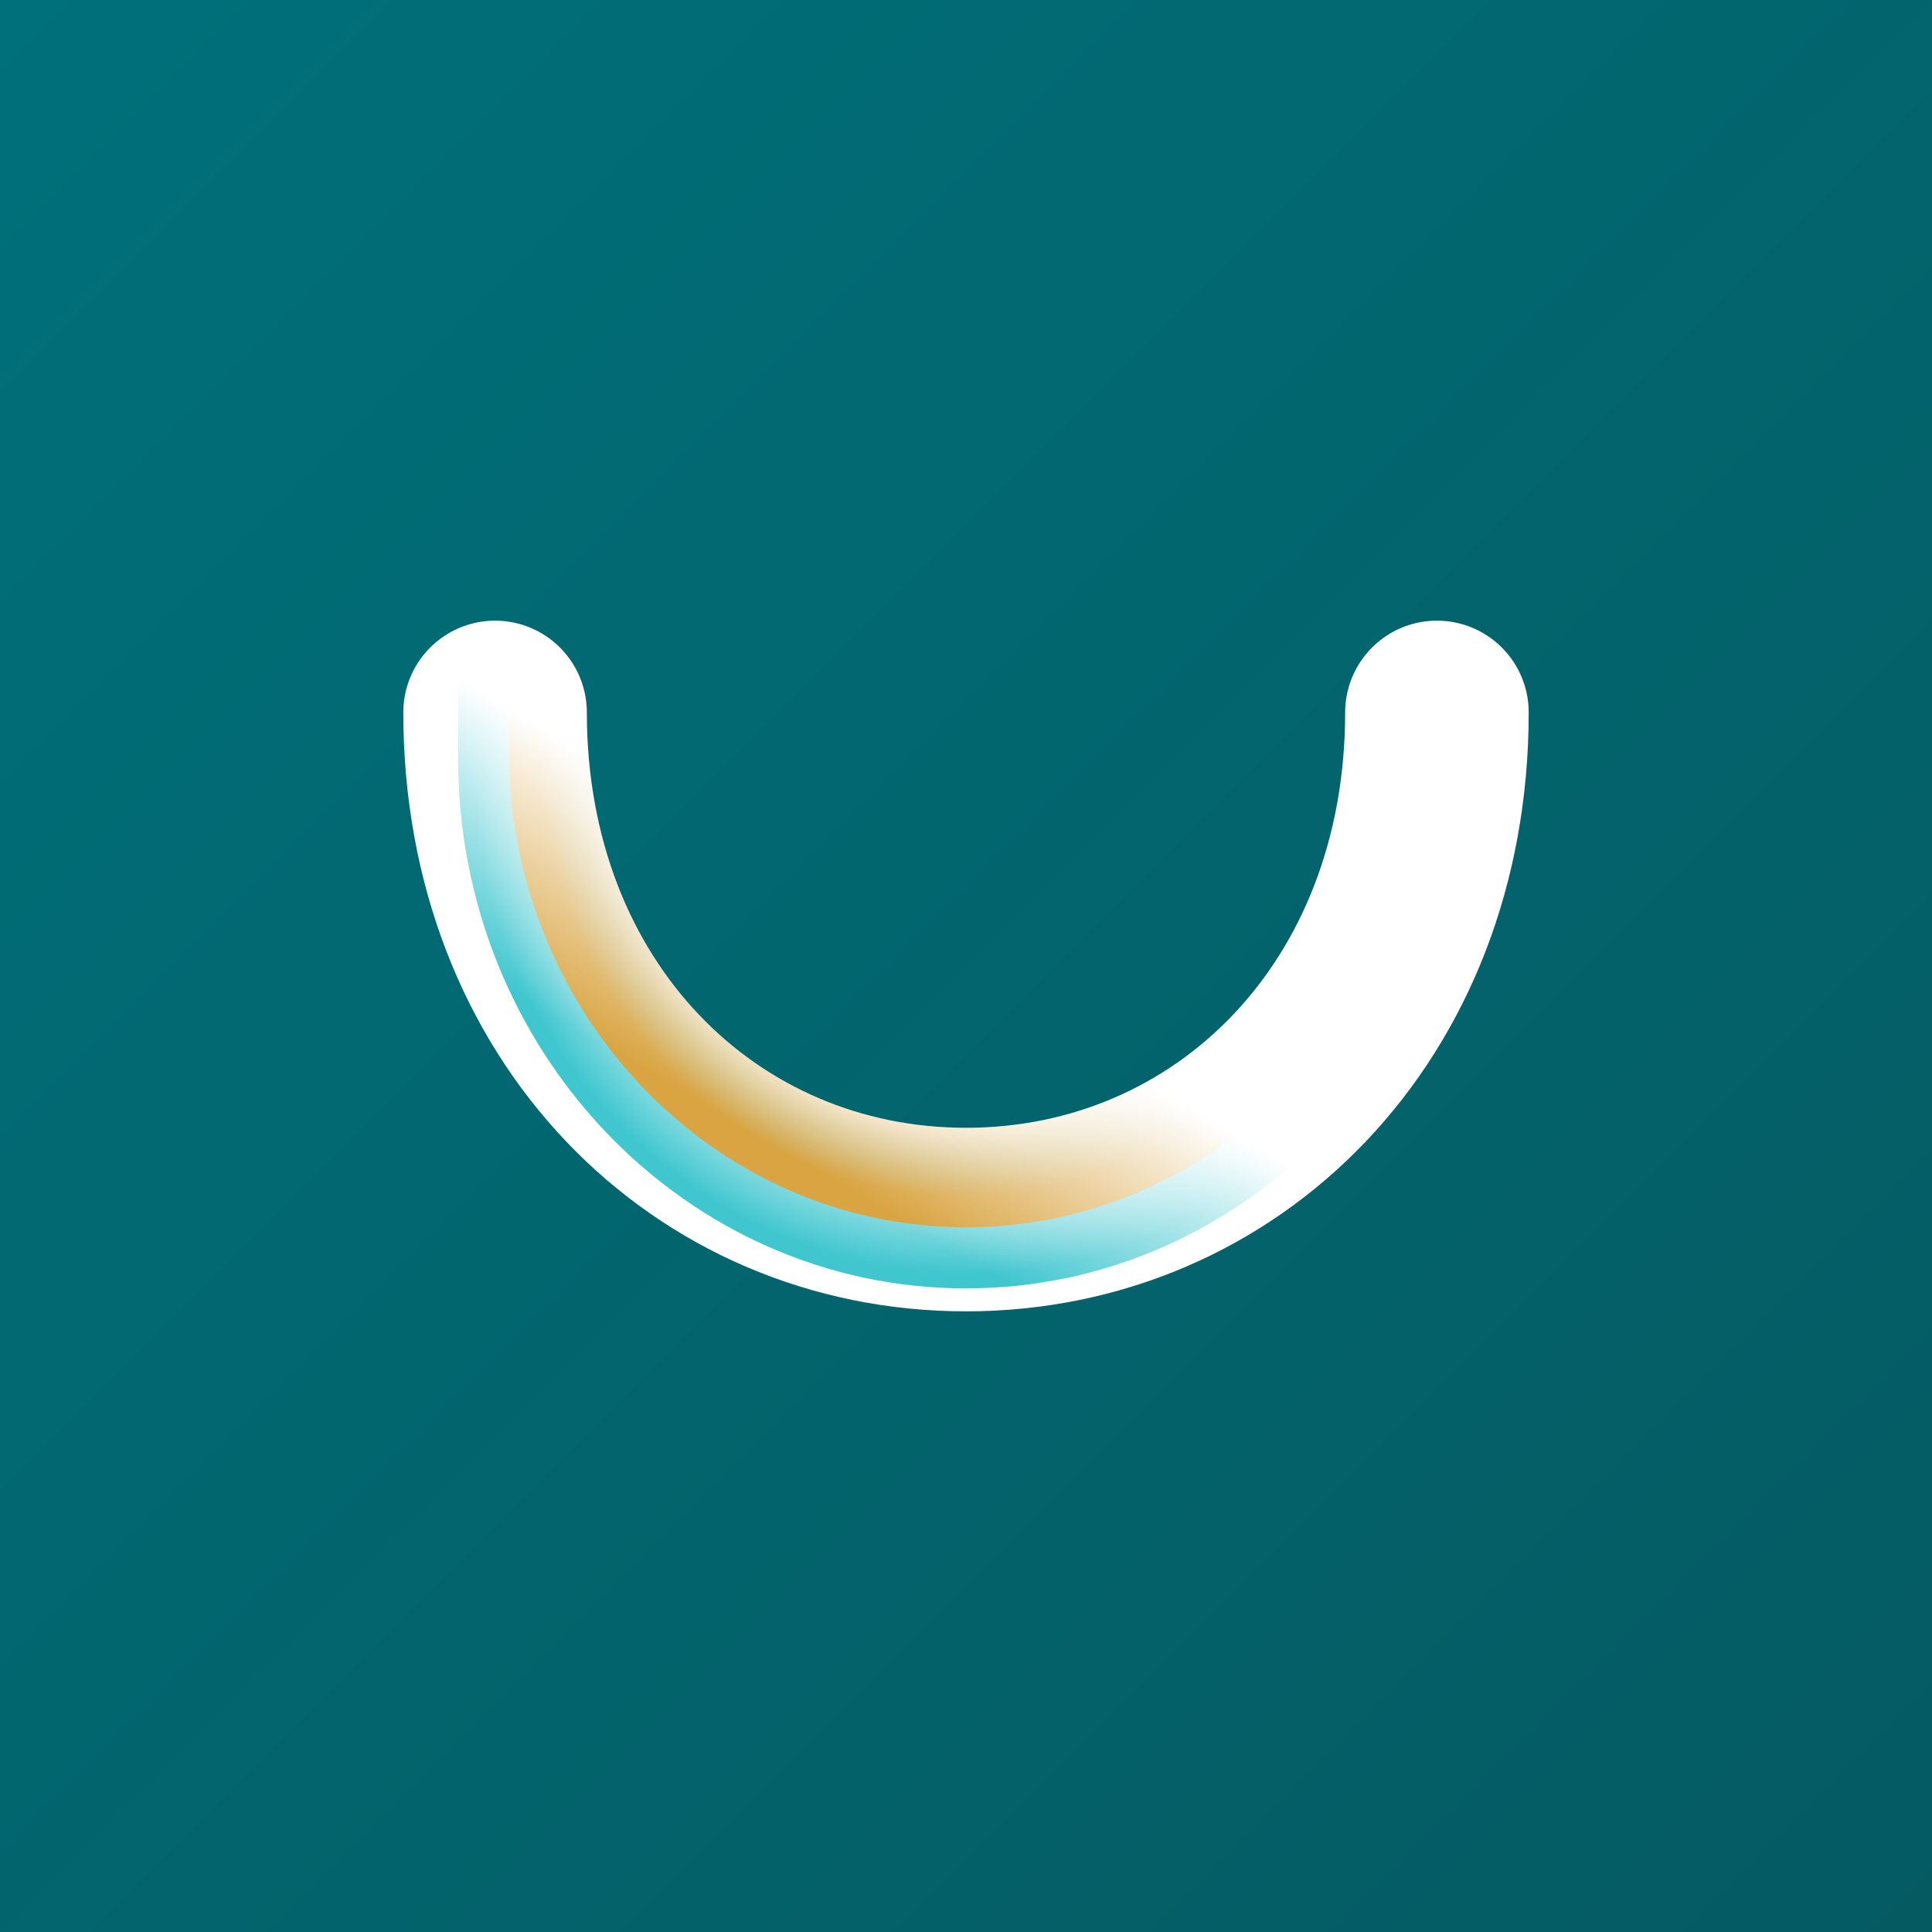
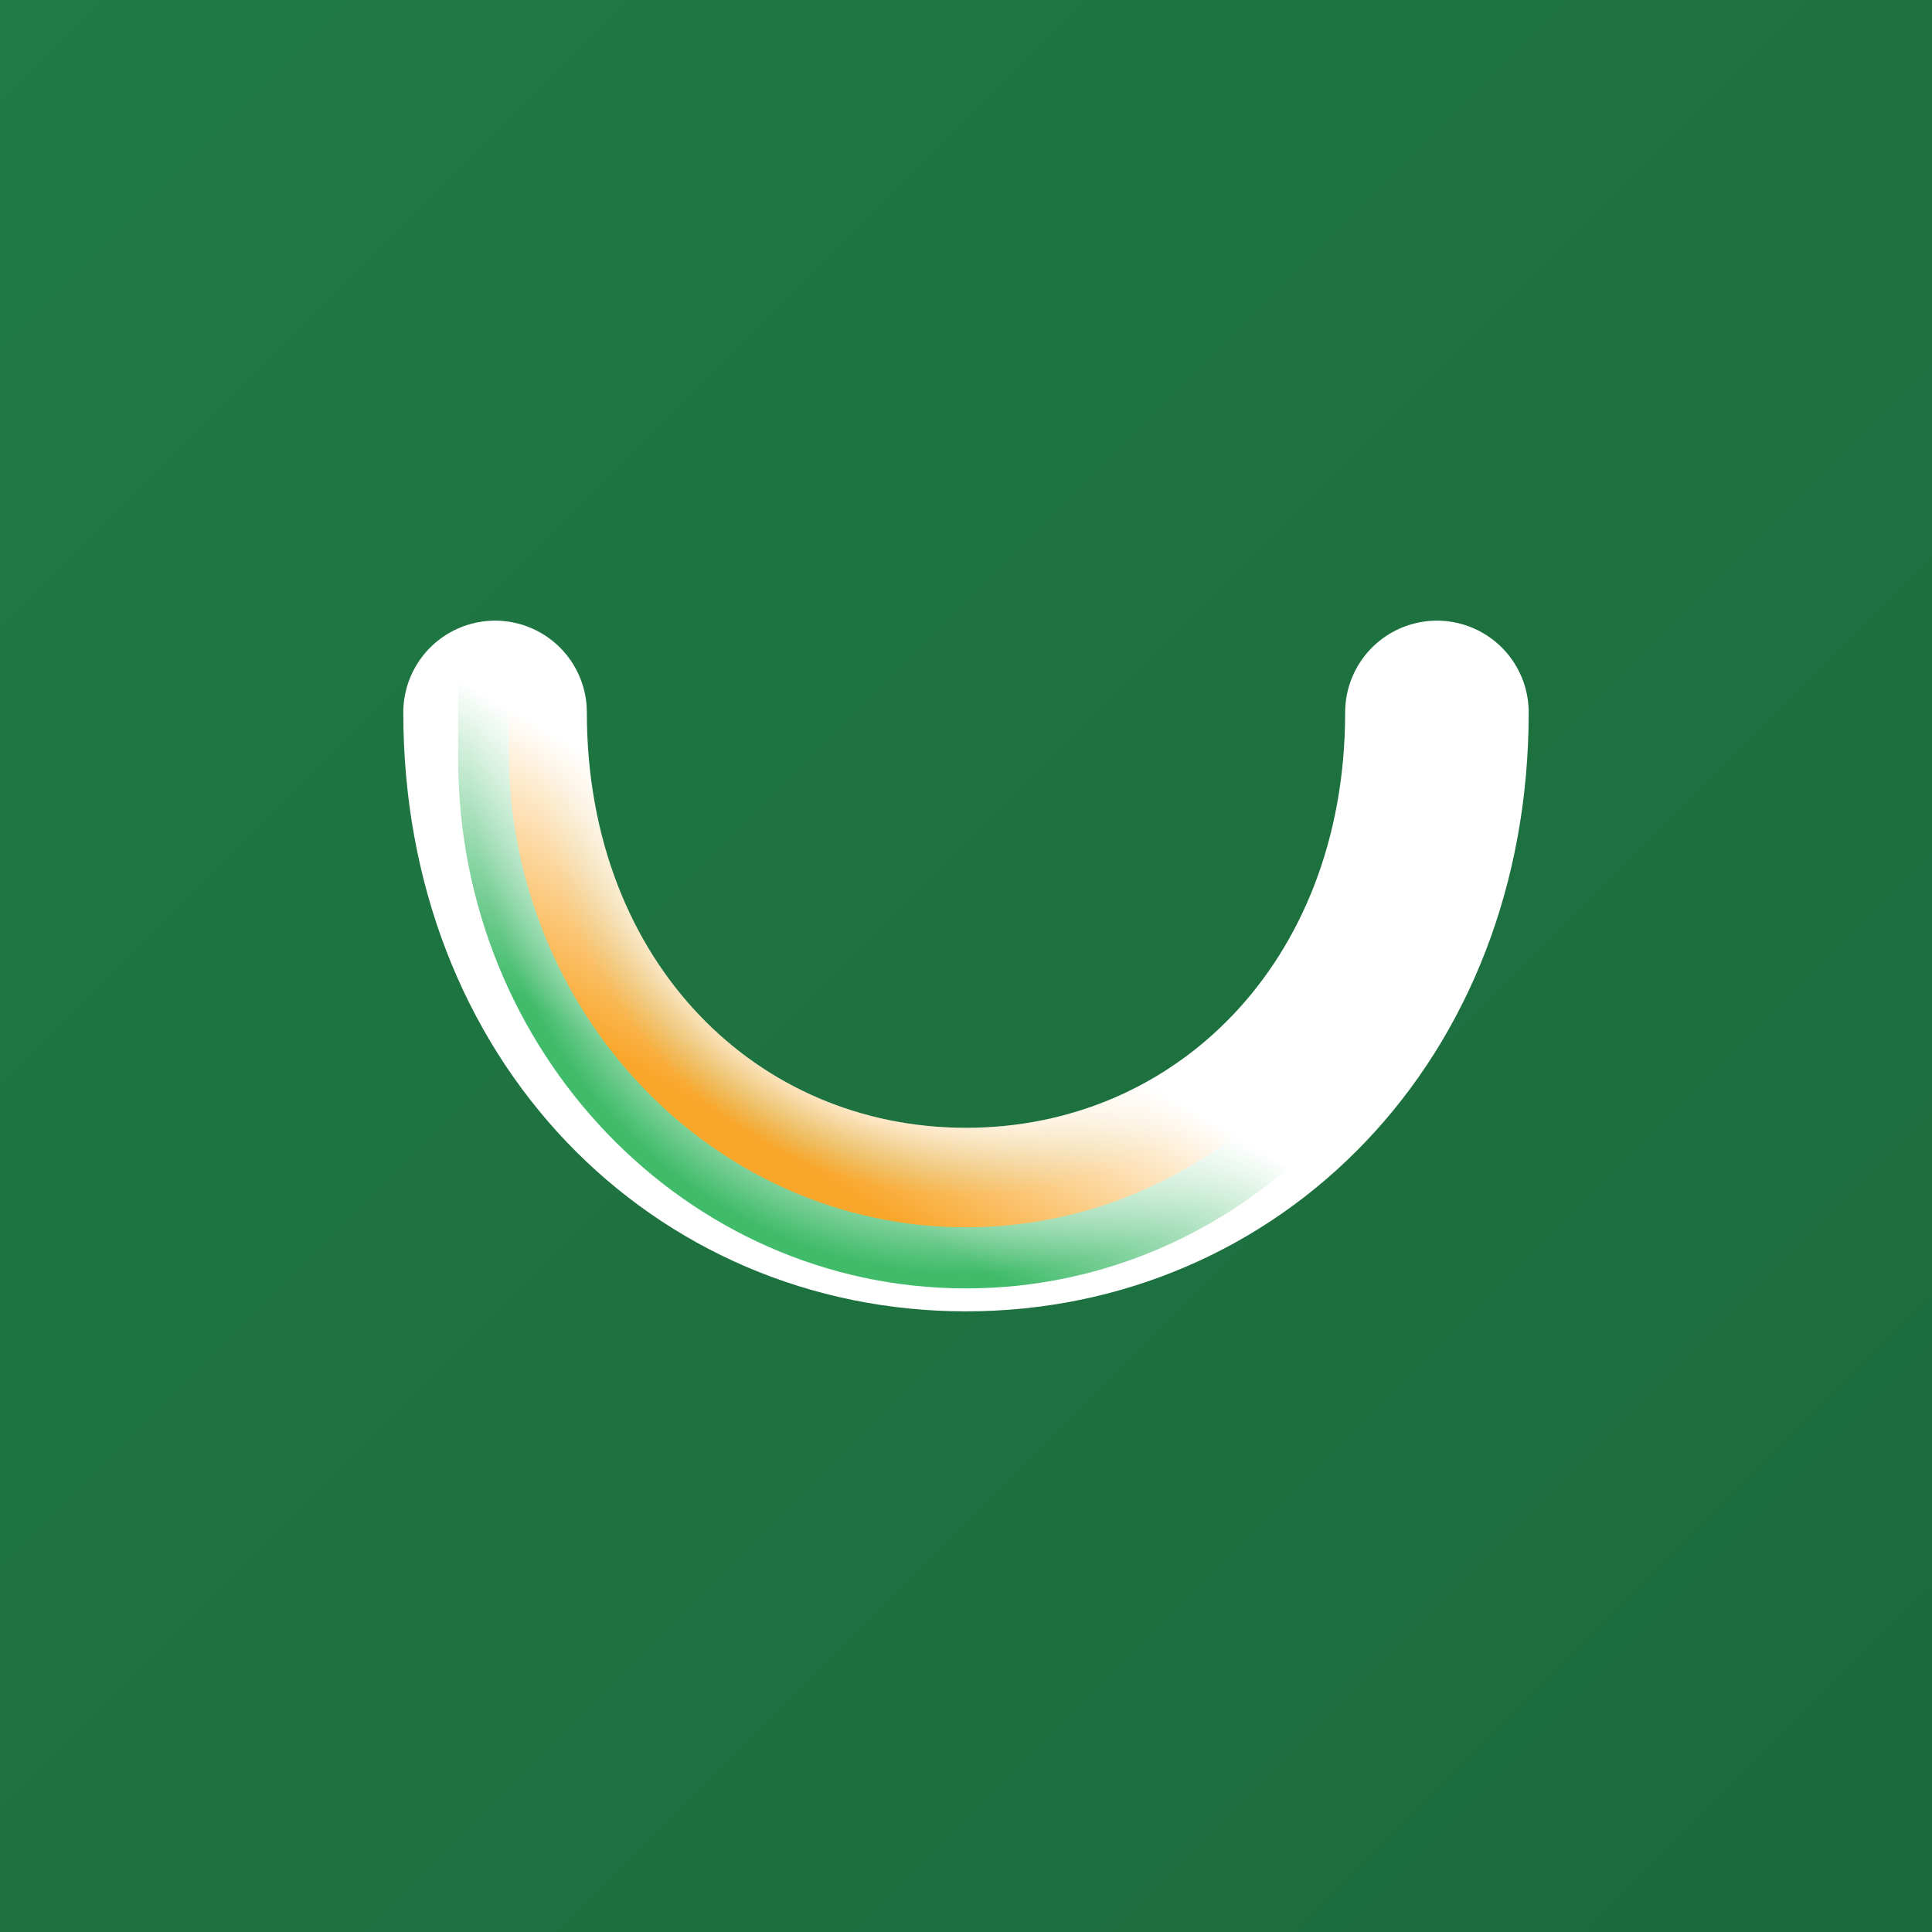
<svg xmlns="http://www.w3.org/2000/svg" viewBox="0 0 1024 1024">
  <defs>
    <linearGradient id="g" x1="0" y1="0" x2="1" y2="1">
-       <stop offset="0" stop-color="#00707A" />
-       <stop offset="1" stop-color="#055A62" />
+       <stop offset="0" stop-color="#1F7A43" />
+       <stop offset="1" stop-color="#1C6A3C" />
    </linearGradient>
  </defs>
  <rect width="1024" height="1024" fill="url(#g)" />
  <g transform="translate(102.4 70.4) scale(12.8)">
    <path d="M12.5 24c0 12.4 8.7 21 19.5 21s19.5-8.6 19.5-21" fill="none" stroke="#FFFFFF" stroke-width="7.6" stroke-linecap="round" />
    <defs>
      <radialGradient id="yusr-icon-shine-b0" gradientUnits="userSpaceOnUse" cx="0" cy="0" r="1" gradientTransform="translate(32 25.9) scale(21.03 21.95)">
-         <stop offset="0.705" stop-color="#3FC6CF" stop-opacity="0" />
-         <stop offset="0.976" stop-color="#3FC6CF" stop-opacity="1" />
+         <stop offset="0.705" stop-color="#40BB6A" stop-opacity="0" />
+         <stop offset="0.976" stop-color="#40BB6A" stop-opacity="1" />
      </radialGradient>
      <radialGradient id="yusr-icon-shine-b1" gradientUnits="userSpaceOnUse" cx="0" cy="0" r="1" gradientTransform="translate(32 25.51) scale(18.94 19.81)">
-         <stop offset="0.77" stop-color="#D9A441" stop-opacity="0" />
-         <stop offset="0.77" stop-color="#D9A441" stop-opacity="0.28" />
-         <stop offset="0.935" stop-color="#D9A441" stop-opacity="1" />
+         <stop offset="0.77" stop-color="#F9A72B" stop-opacity="0" />
+         <stop offset="0.77" stop-color="#F9A72B" stop-opacity="0.28" />
+         <stop offset="0.935" stop-color="#F9A72B" stop-opacity="1" />
      </radialGradient>
      <linearGradient id="yusr-icon-shine-f" gradientUnits="userSpaceOnUse" x1="28.25" y1="44.48" x2="33.38" y2="35.75">
        <stop offset="0" stop-color="#fff" />
        <stop offset="1" stop-color="#000" />
      </linearGradient>
      <mask id="yusr-icon-shine-m" maskUnits="userSpaceOnUse" x="0" y="0" width="64" height="64">
        <path d="M12.5 24c0 12.4 8.7 21 19.5 21s19.5-8.6 19.5-21" fill="none" stroke="url(#yusr-icon-shine-f)" stroke-width="7.6" stroke-linecap="round" />
      </mask>
    </defs>
    <g mask="url(#yusr-icon-shine-m)">
      <path d="M10.97 22.5L10.97 25.9A21.03 21.95 0 0 0 53.03 25.9L53.03 22.5Z" fill="url(#yusr-icon-shine-b0)" />
      <path d="M13.06 22.5L13.06 25.51A18.94 19.81 0 0 0 50.94 25.51L50.94 22.5Z" fill="url(#yusr-icon-shine-b1)" />
    </g>
  </g>
</svg>
